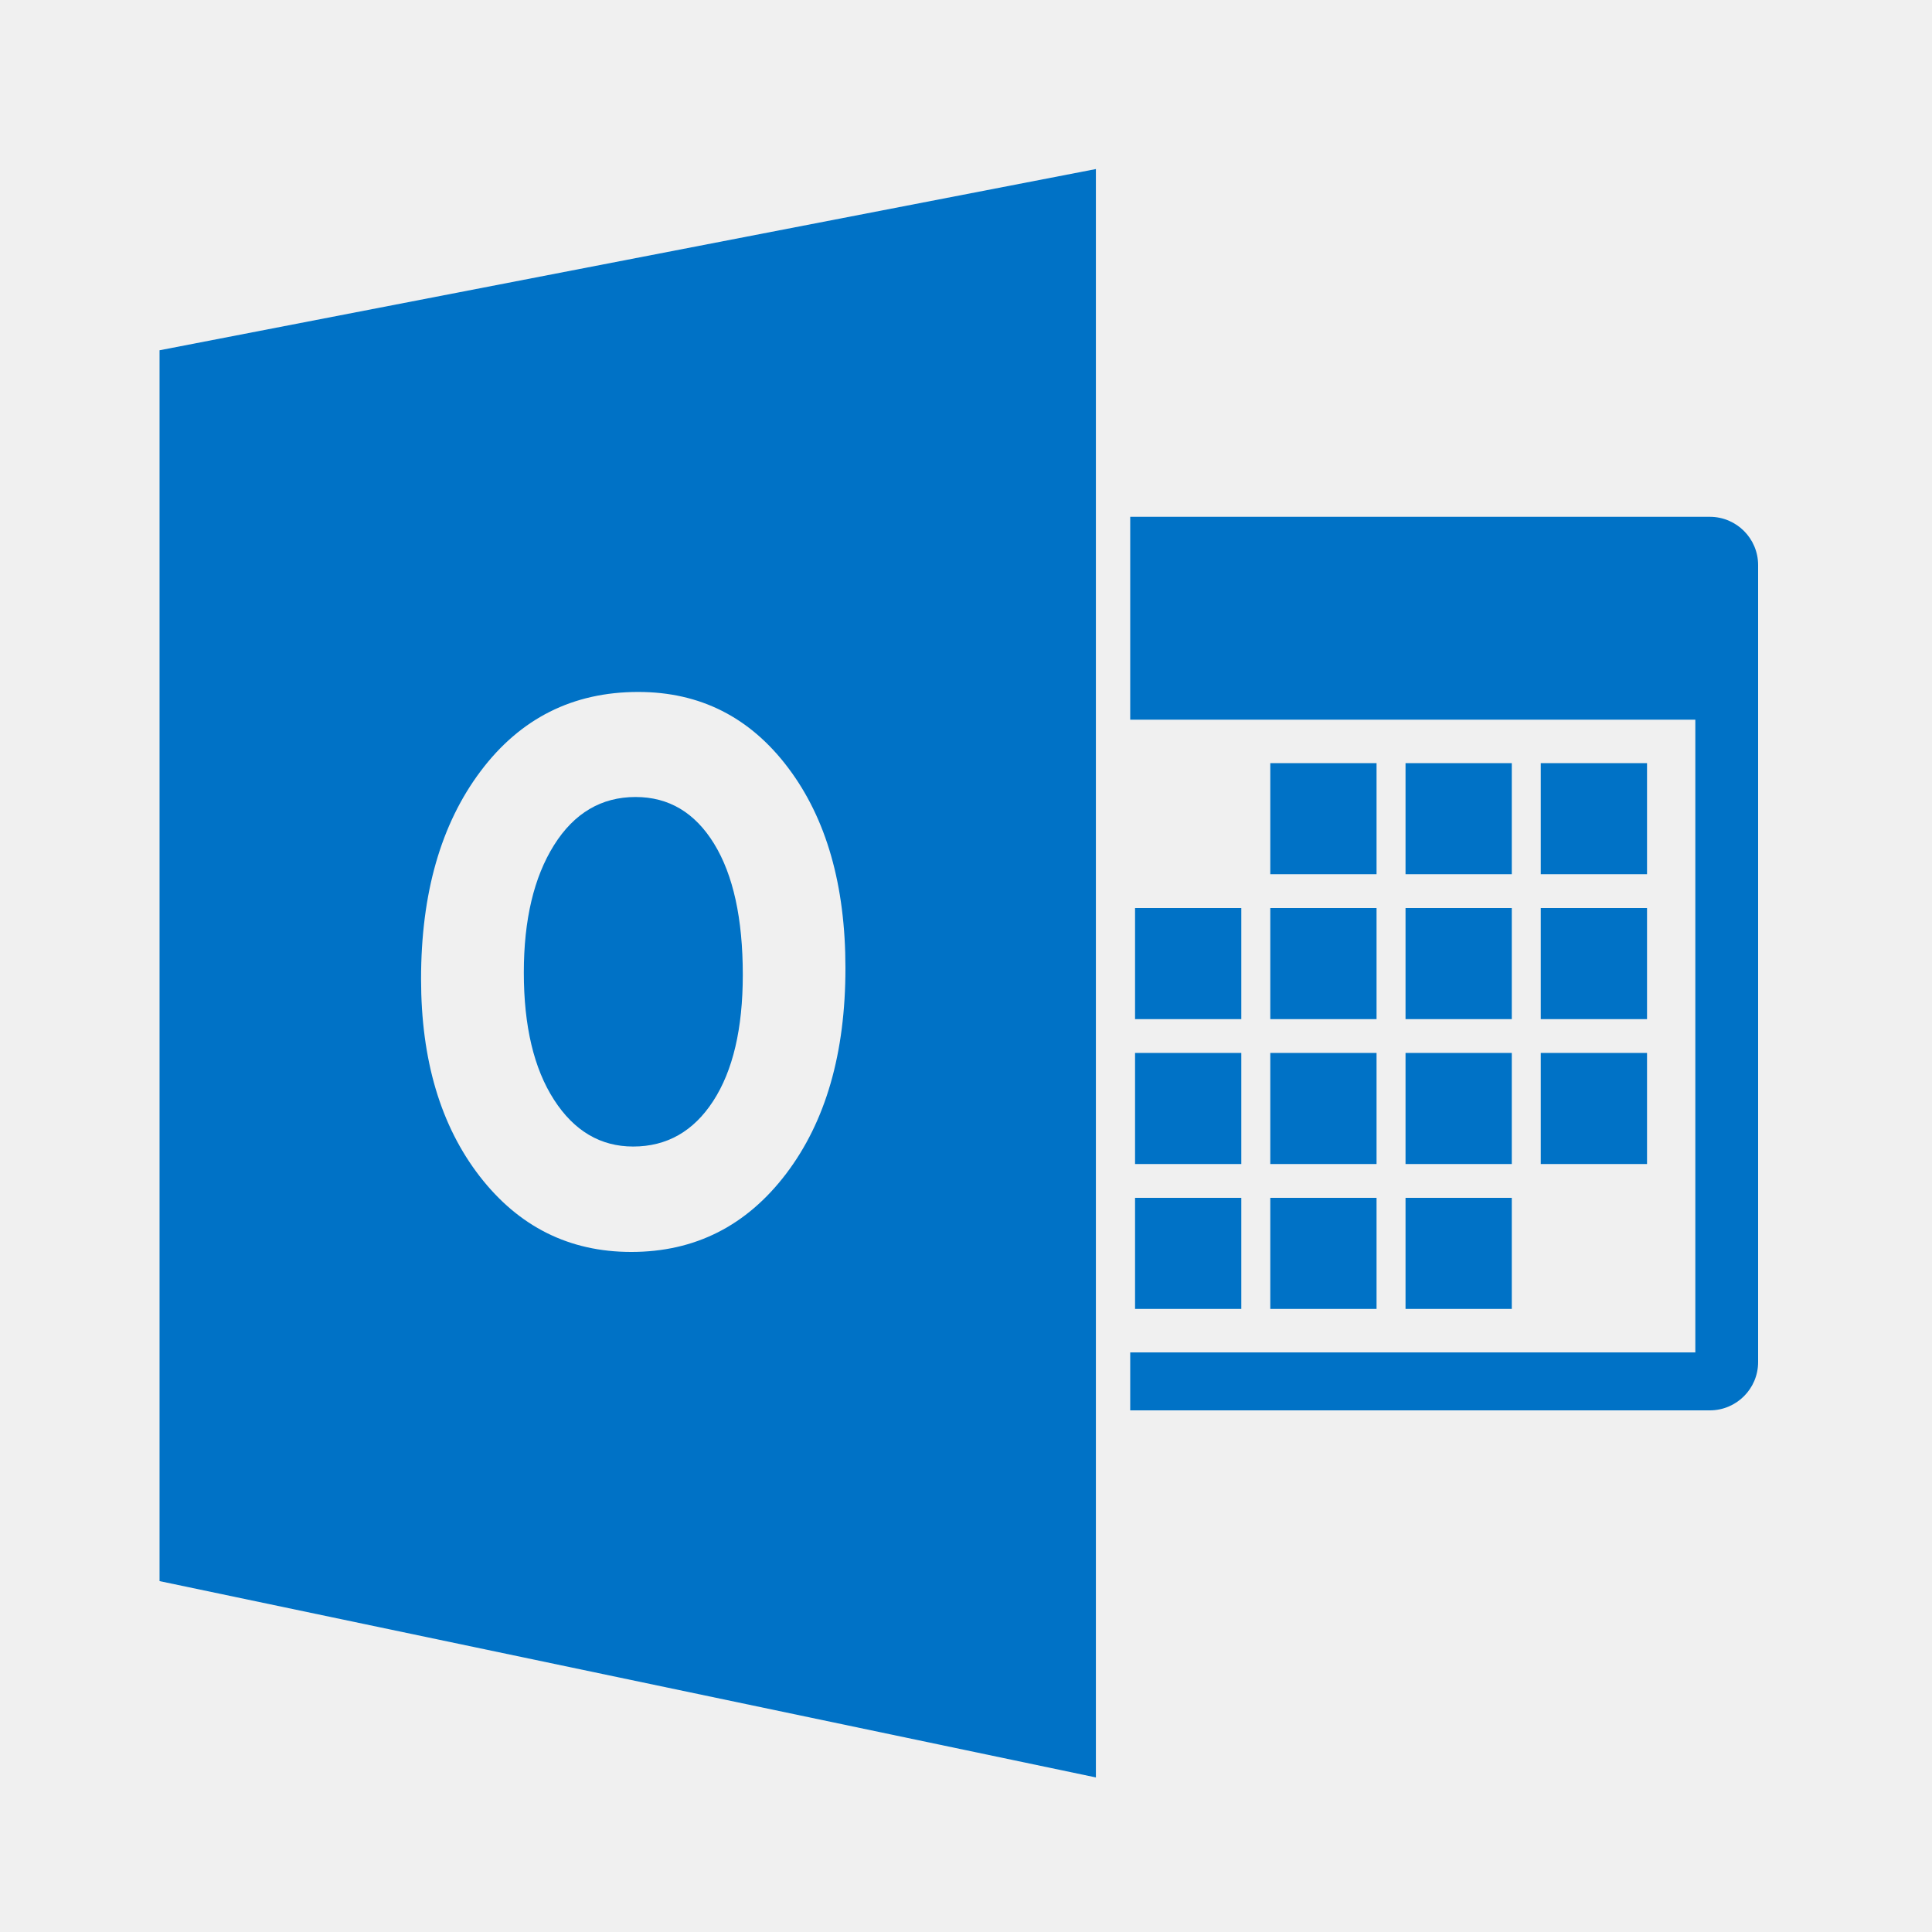
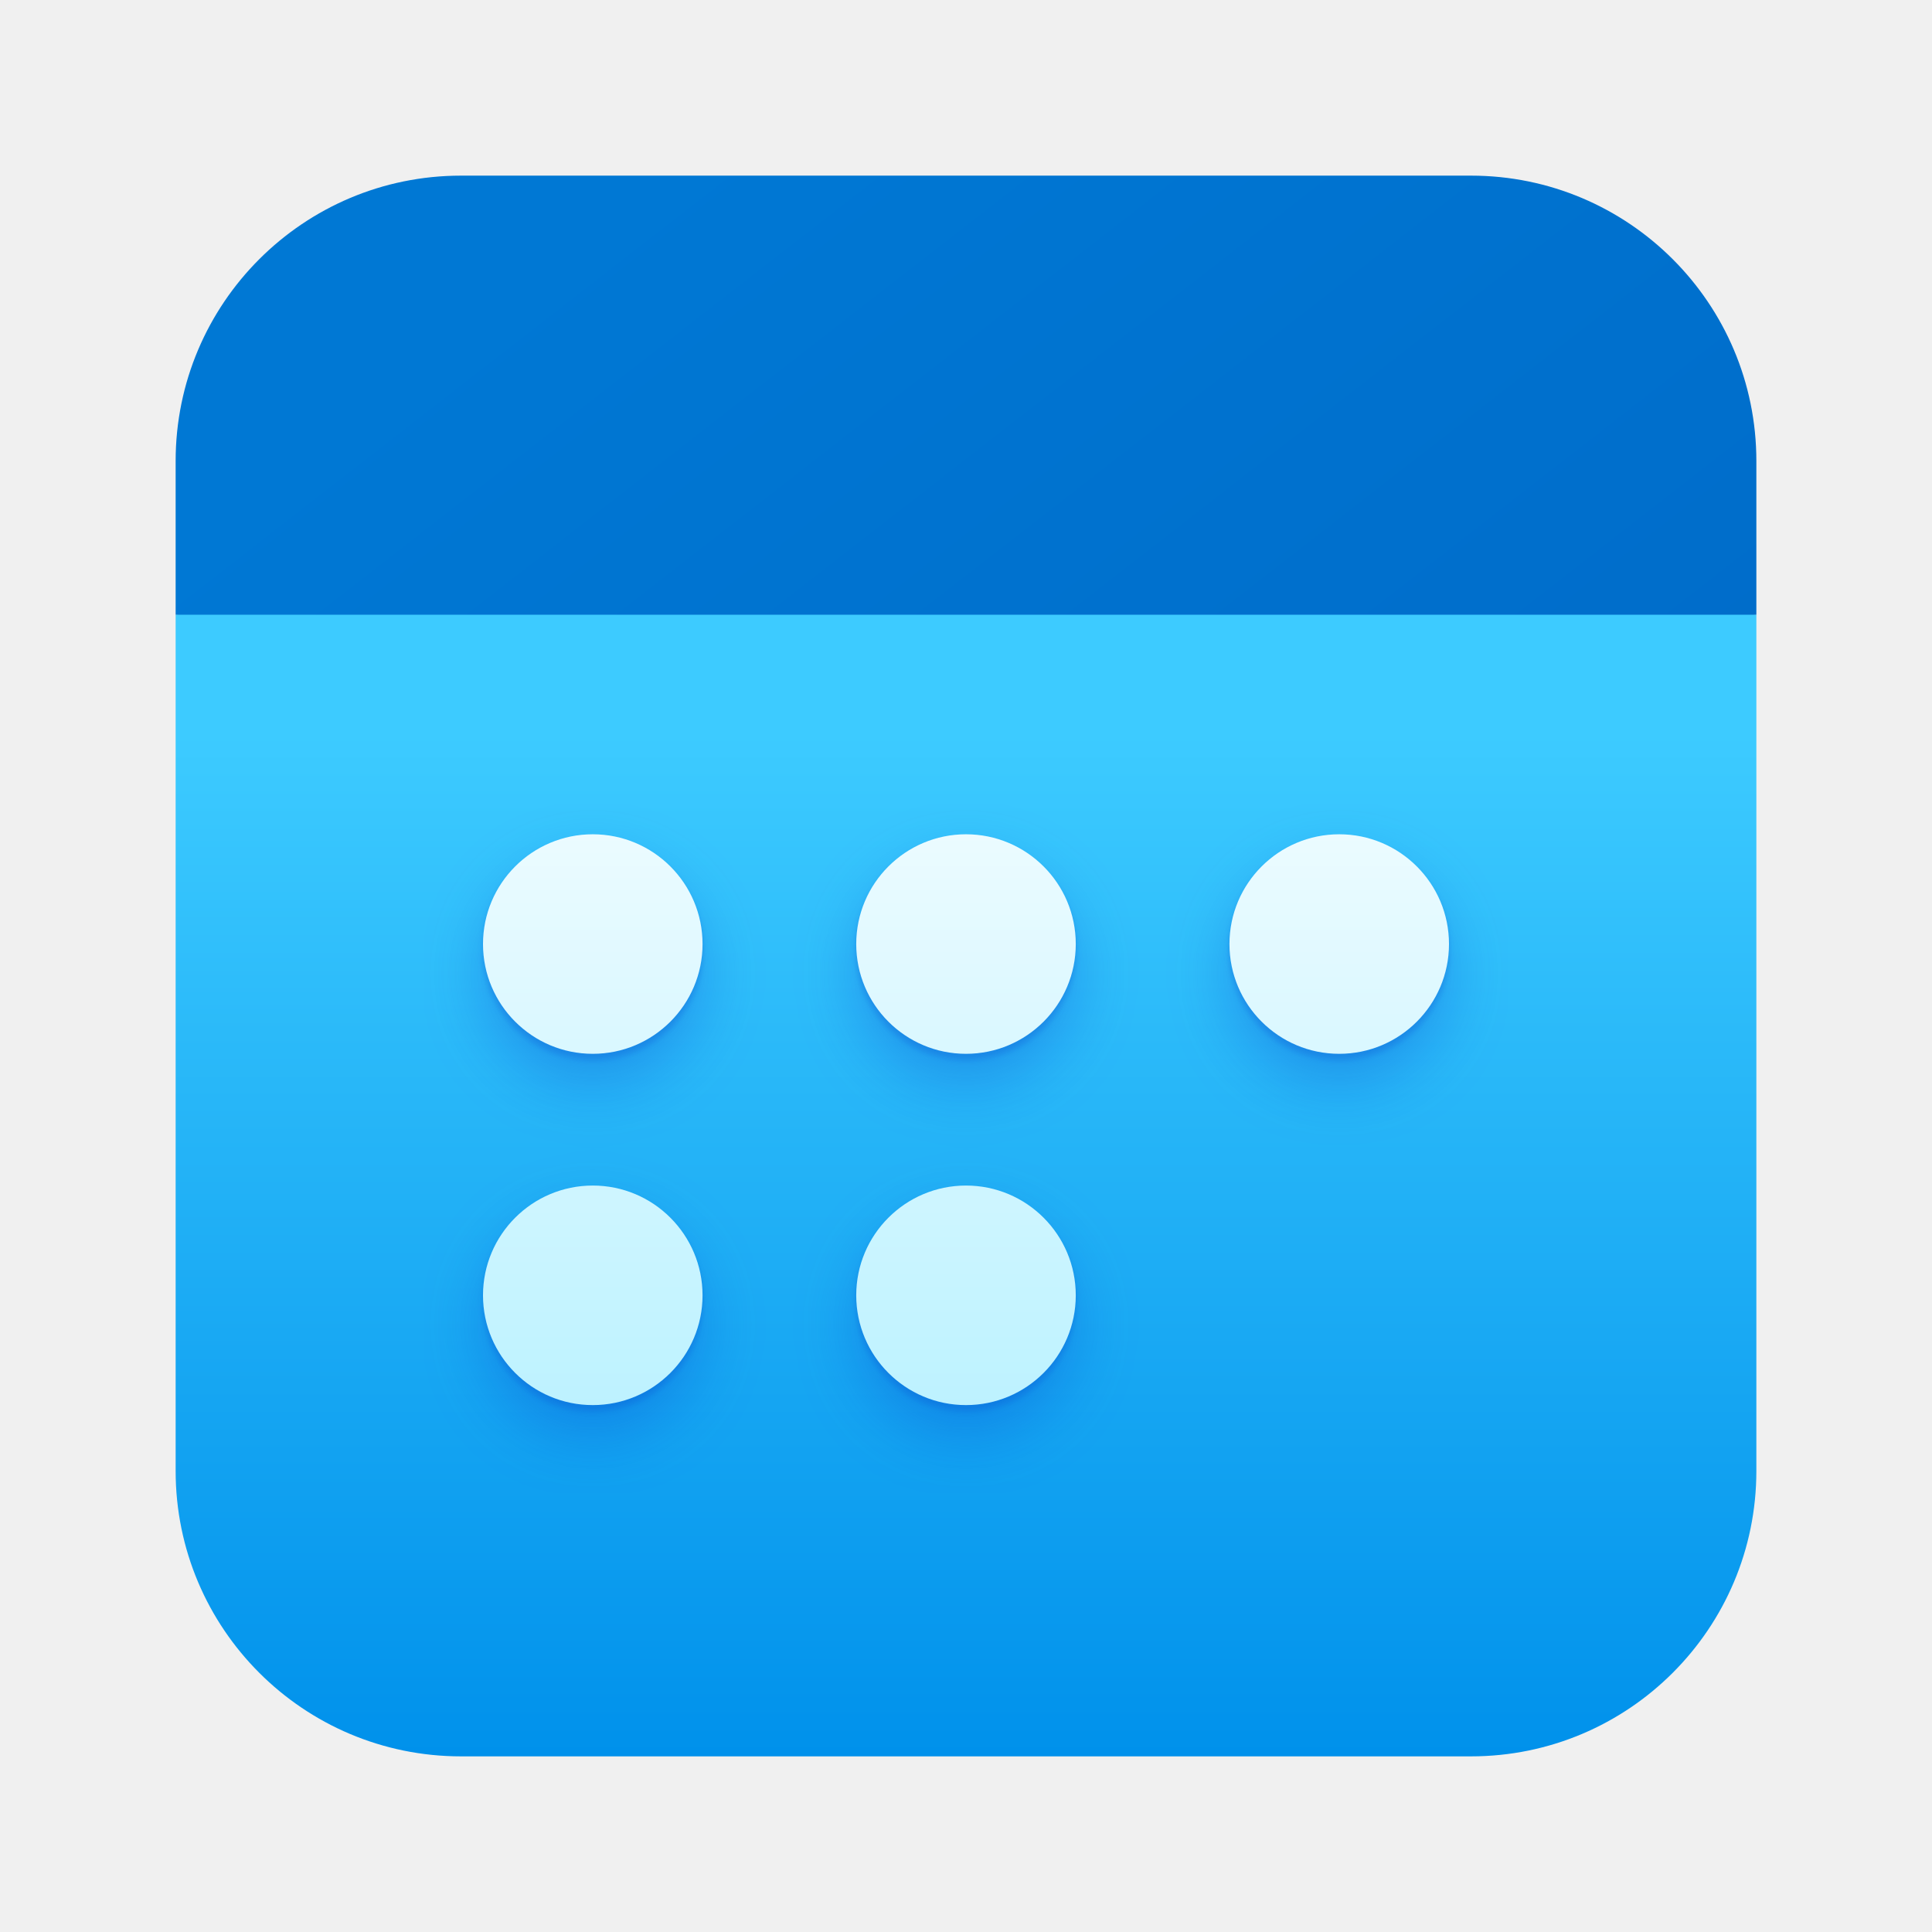
- <svg xmlns="http://www.w3.org/2000/svg" width="400" height="400" viewBox="0 0 400 400" fill="none">
-   <g clip-path="url(#clip0)">
-     <path d="M131.589 165.011C124.51 165.011 118.869 168.338 114.704 174.979C110.539 181.62 108.451 190.413 108.451 201.356C108.451 212.463 110.539 221.243 114.704 227.696C118.869 234.162 124.335 237.377 131.088 237.377C138.055 237.377 143.583 234.237 147.66 227.959C151.738 221.68 153.789 212.963 153.789 201.819C153.789 190.2 151.813 181.158 147.848 174.691C143.883 168.238 138.468 165.011 131.589 165.011Z" fill="#0072C6" />
-     <path d="M33.033 72.521V327.352L226.892 368V35L33.033 72.521V72.521ZM162.756 243.017C154.564 253.798 143.883 259.201 130.7 259.201C117.855 259.201 107.4 253.973 99.308 243.53C91.228 233.074 87.176 219.466 87.176 202.682C87.176 184.959 91.278 170.626 99.495 159.683C107.712 148.739 118.593 143.261 132.139 143.261C144.933 143.261 155.289 148.489 163.181 158.97C171.085 169.451 175.038 183.258 175.038 200.406C175.05 218.028 170.948 232.236 162.756 243.017Z" fill="#0072C6" />
-     <rect x="263" y="158" width="22" height="23" fill="#0072C6" />
-     <rect x="291" y="158" width="22" height="23" fill="#0072C6" />
-     <rect x="319" y="158" width="22" height="23" fill="#0072C6" />
-     <rect x="235" y="188" width="22" height="23" fill="#0072C6" />
-     <rect x="263" y="188" width="22" height="23" fill="#0072C6" />
-     <rect x="291" y="188" width="22" height="23" fill="#0072C6" />
-     <rect x="319" y="188" width="22" height="23" fill="#0072C6" />
-     <rect x="235" y="218" width="22" height="23" fill="#0072C6" />
-     <rect x="263" y="218" width="22" height="23" fill="#0072C6" />
-     <rect x="291" y="218" width="22" height="23" fill="#0072C6" />
-     <rect x="319" y="218" width="22" height="23" fill="#0072C6" />
-     <rect x="235" y="248" width="22" height="23" fill="#0072C6" />
-     <rect x="263" y="248" width="22" height="23" fill="#0072C6" />
-     <rect x="291" y="248" width="22" height="23" fill="#0072C6" />
+ <svg xmlns="http://www.w3.org/2000/svg" role="img" viewBox="0 0 22 22" fill="none">
+   <path d="M2 7L10.641 6.04C10.88 6.013 11.12 6.013 11.359 6.04L20 7V16.75C20 18.545 18.545 20 16.75 20H5.25C3.455 20 2 18.545 2 16.75V7Z" fill="url(#paint0_linear_1_520)" />
+   <path d="M2 5.25C2 3.455 3.455 2 5.25 2H16.75C18.545 2 20 3.455 20 5.25V7H2V5.25Z" fill="url(#paint1_linear_1_520)" />
+   <g filter="url(#filter0_dd_1_520)">
+     <path fill-rule="evenodd" clip-rule="evenodd" d="M6.75 9.5C6.06 9.5 5.5 10.06 5.5 10.75C5.5 11.44 6.06 12 6.75 12C7.44 12 8 11.44 8 10.75C8 10.06 7.44 9.5 6.75 9.5ZM6.75 13.5C6.06 13.5 5.5 14.06 5.5 14.75C5.5 15.44 6.06 16 6.75 16C7.44 16 8 15.44 8 14.75C8 14.06 7.44 13.5 6.75 13.5ZM9.75 10.75C9.75 10.06 10.31 9.5 11 9.5C11.69 9.5 12.25 10.06 12.25 10.75C12.25 11.44 11.69 12 11 12C10.31 12 9.75 11.44 9.75 10.75ZM11 13.5C10.31 13.5 9.75 14.06 9.75 14.75C9.75 15.44 10.31 16 11 16C11.69 16 12.25 15.44 12.25 14.75C12.25 14.06 11.69 13.5 11 13.5ZM14 10.75C14 10.06 14.56 9.5 15.25 9.5C15.94 9.5 16.5 10.06 16.5 10.75C16.5 11.44 15.94 12 15.25 12C14.56 12 14 11.44 14 10.75Z" fill="url(#paint2_linear_1_520)" />
  </g>
-   <path fill-rule="evenodd" clip-rule="evenodd" d="M234 107H354C359.523 107 364 111.477 364 117V149V262V279V282C364 287.523 359.523 292 354 292H234V280H351V149H234V107Z" fill="#0072C6" />
  <defs>
-     <clipPath id="clip0">
-       <rect width="329.36" height="333" fill="white" transform="translate(33.0327 35)" />
-     </clipPath>
+     <filter id="filter0_dd_1_520" x="4.833" y="9.167" width="12.333" height="7.833" filterUnits="userSpaceOnUse" color-interpolation-filters="sRGB">
+       <feFlood flood-opacity="0" result="BackgroundImageFix" />
+       <feColorMatrix in="SourceAlpha" type="matrix" values="0 0 0 0 0 0 0 0 0 0 0 0 0 0 0 0 0 0 127 0" result="hardAlpha" />
+       <feOffset dy="0.333" />
+       <feGaussianBlur stdDeviation="0.333" />
+       <feColorMatrix type="matrix" values="0 0 0 0 0.016 0 0 0 0 0.286 0 0 0 0 0.812 0 0 0 0.32 0" />
+       <feBlend mode="normal" in2="BackgroundImageFix" result="effect1_dropShadow_1_520" />
+       <feColorMatrix in="SourceAlpha" type="matrix" values="0 0 0 0 0 0 0 0 0 0 0 0 0 0 0 0 0 0 127 0" result="hardAlpha" />
+       <feOffset dy="0.067" />
+       <feGaussianBlur stdDeviation="0.033" />
+       <feColorMatrix type="matrix" values="0 0 0 0 0.016 0 0 0 0 0.286 0 0 0 0 0.812 0 0 0 0.24 0" />
+       <feBlend mode="normal" in2="effect1_dropShadow_1_520" result="effect2_dropShadow_1_520" />
+       <feBlend mode="normal" in="SourceGraphic" in2="effect2_dropShadow_1_520" result="shape" />
+     </filter>
+     <linearGradient id="paint0_linear_1_520" x1="11" y1="20" x2="11" y2="8.333" gradientUnits="userSpaceOnUse">
+       <stop stop-color="#0091EB" />
+       <stop offset="1" stop-color="#3DCBFF" />
+     </linearGradient>
+     <linearGradient id="paint1_linear_1_520" x1="10.357" y1="-0.25" x2="20.655" y2="12.99" gradientUnits="userSpaceOnUse">
+       <stop stop-color="#0078D4" />
+       <stop offset="1" stop-color="#0068C6" />
+     </linearGradient>
+     <linearGradient id="paint2_linear_1_520" x1="11" y1="9.5" x2="11" y2="16" gradientUnits="userSpaceOnUse">
+       <stop stop-color="#EBFBFF" />
+       <stop offset="1" stop-color="#BDF2FF" />
+     </linearGradient>
  </defs>
</svg>
